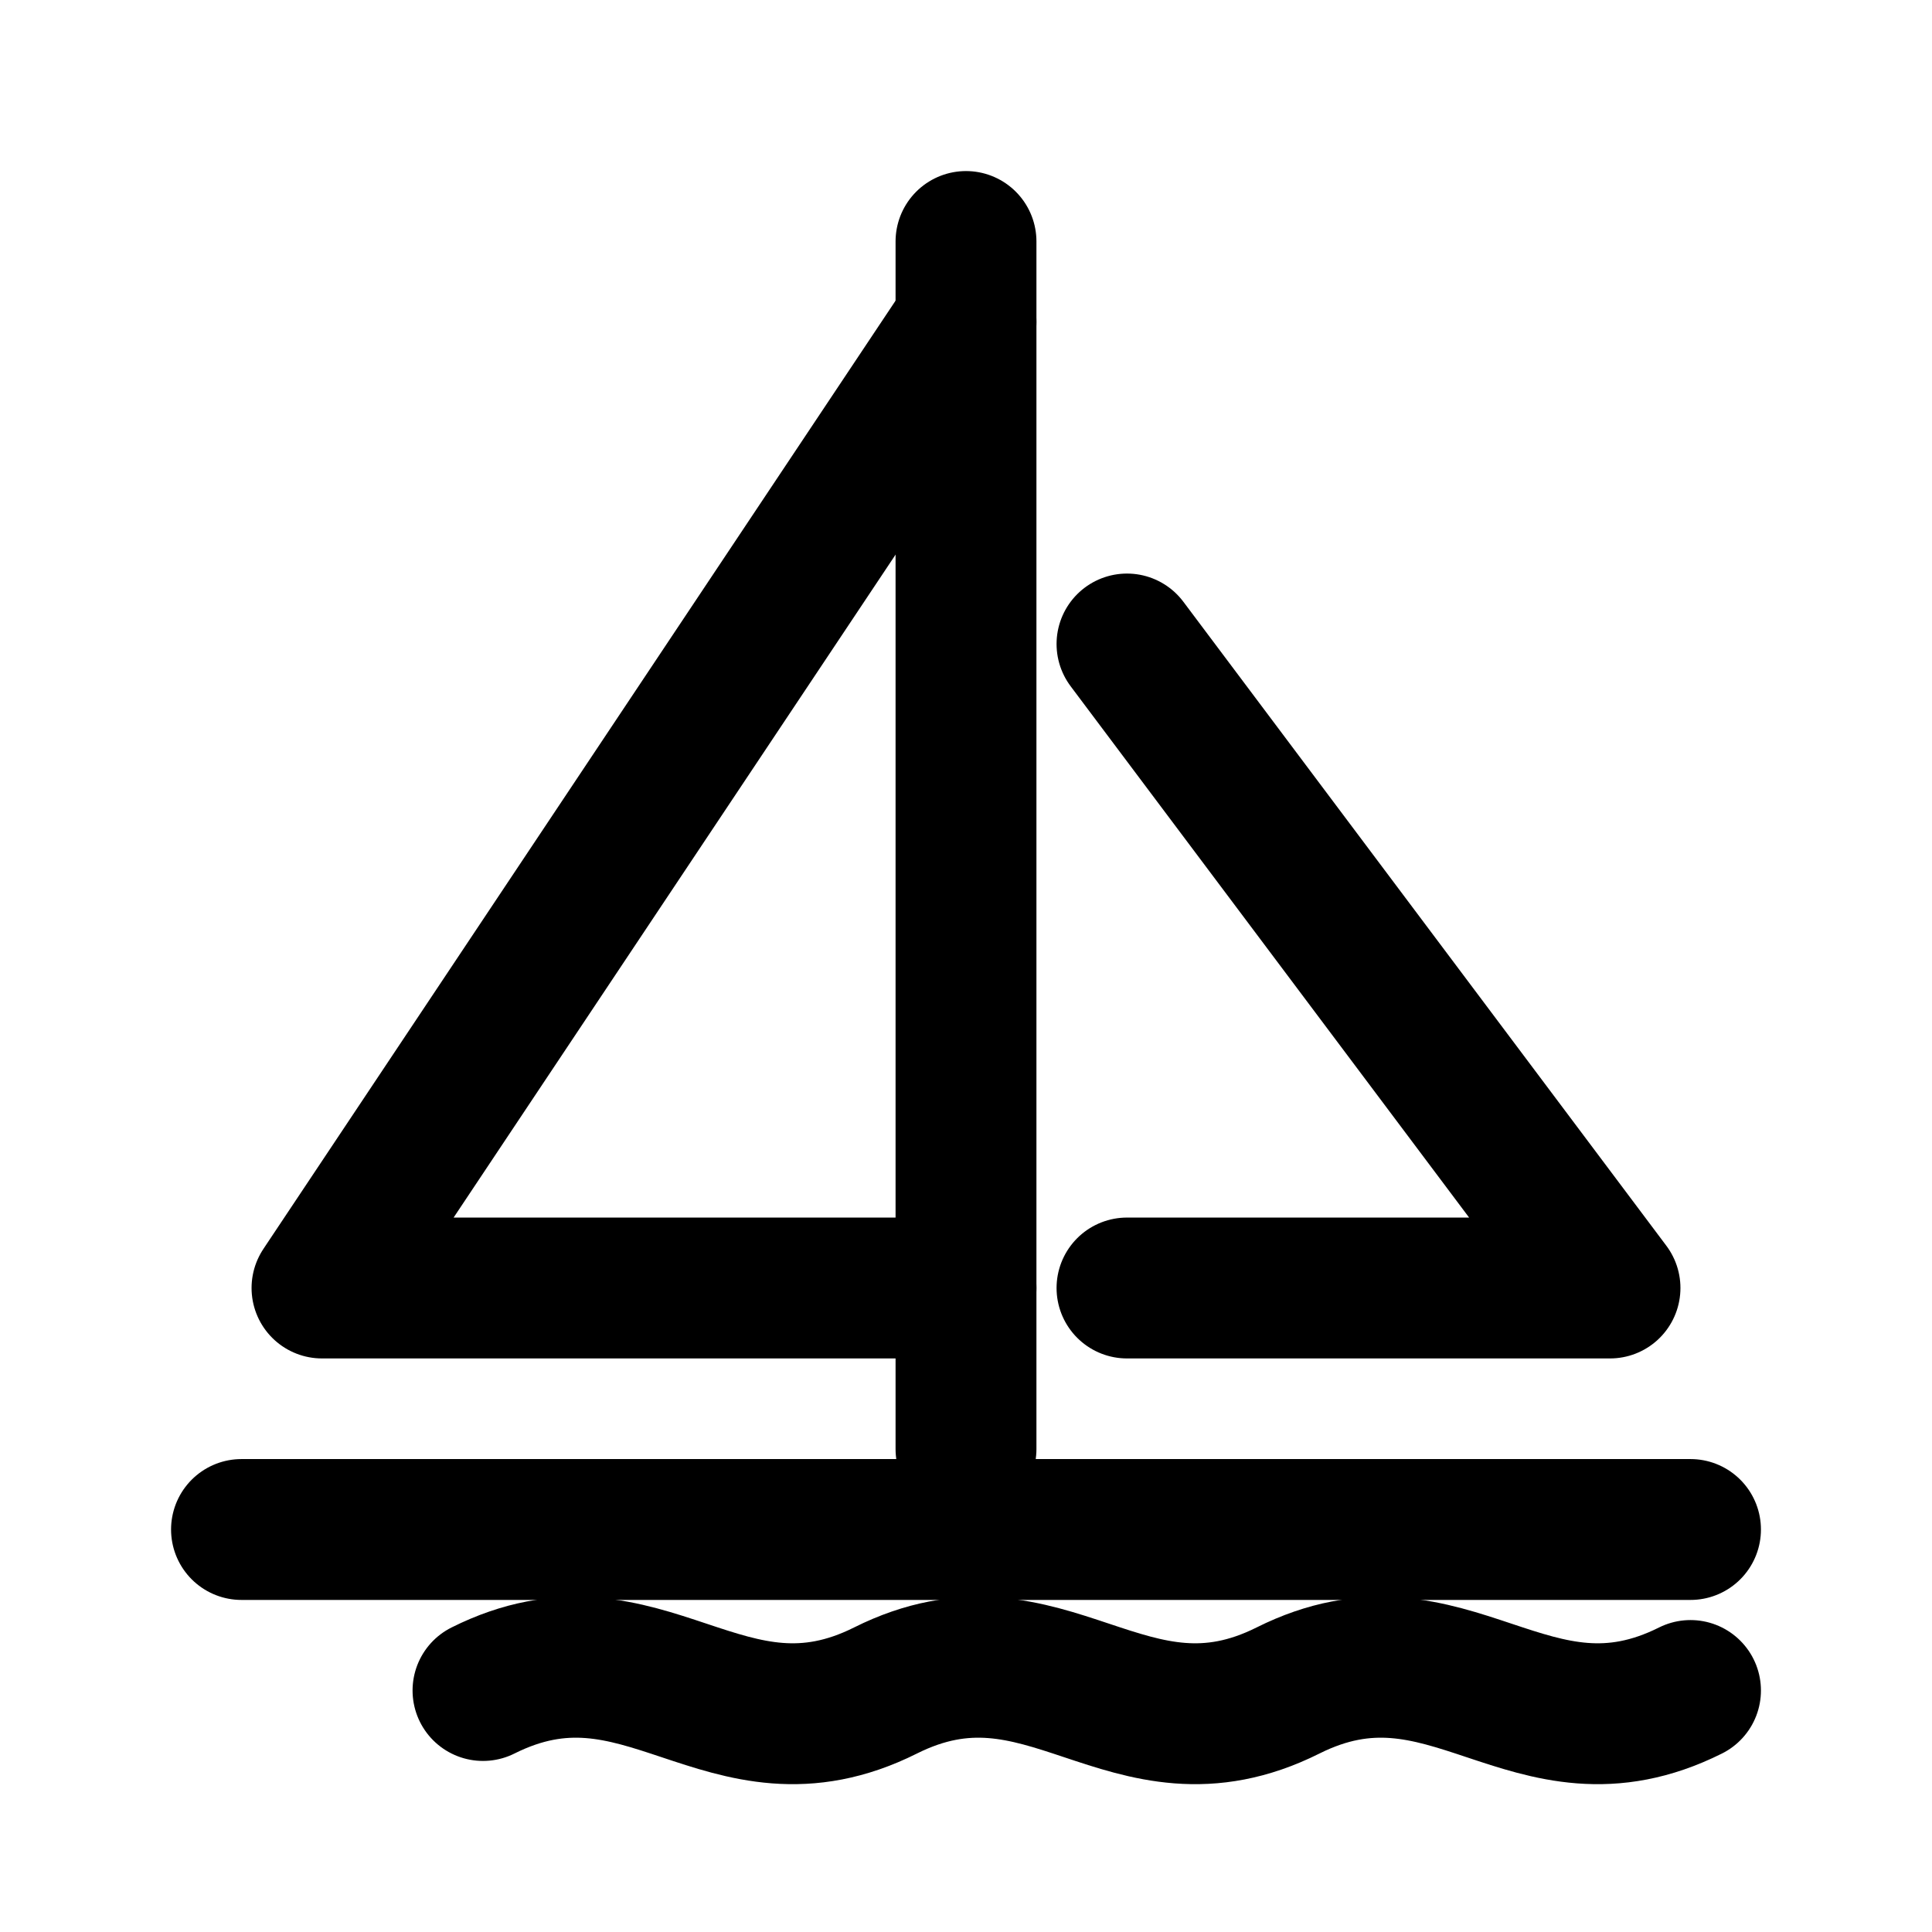
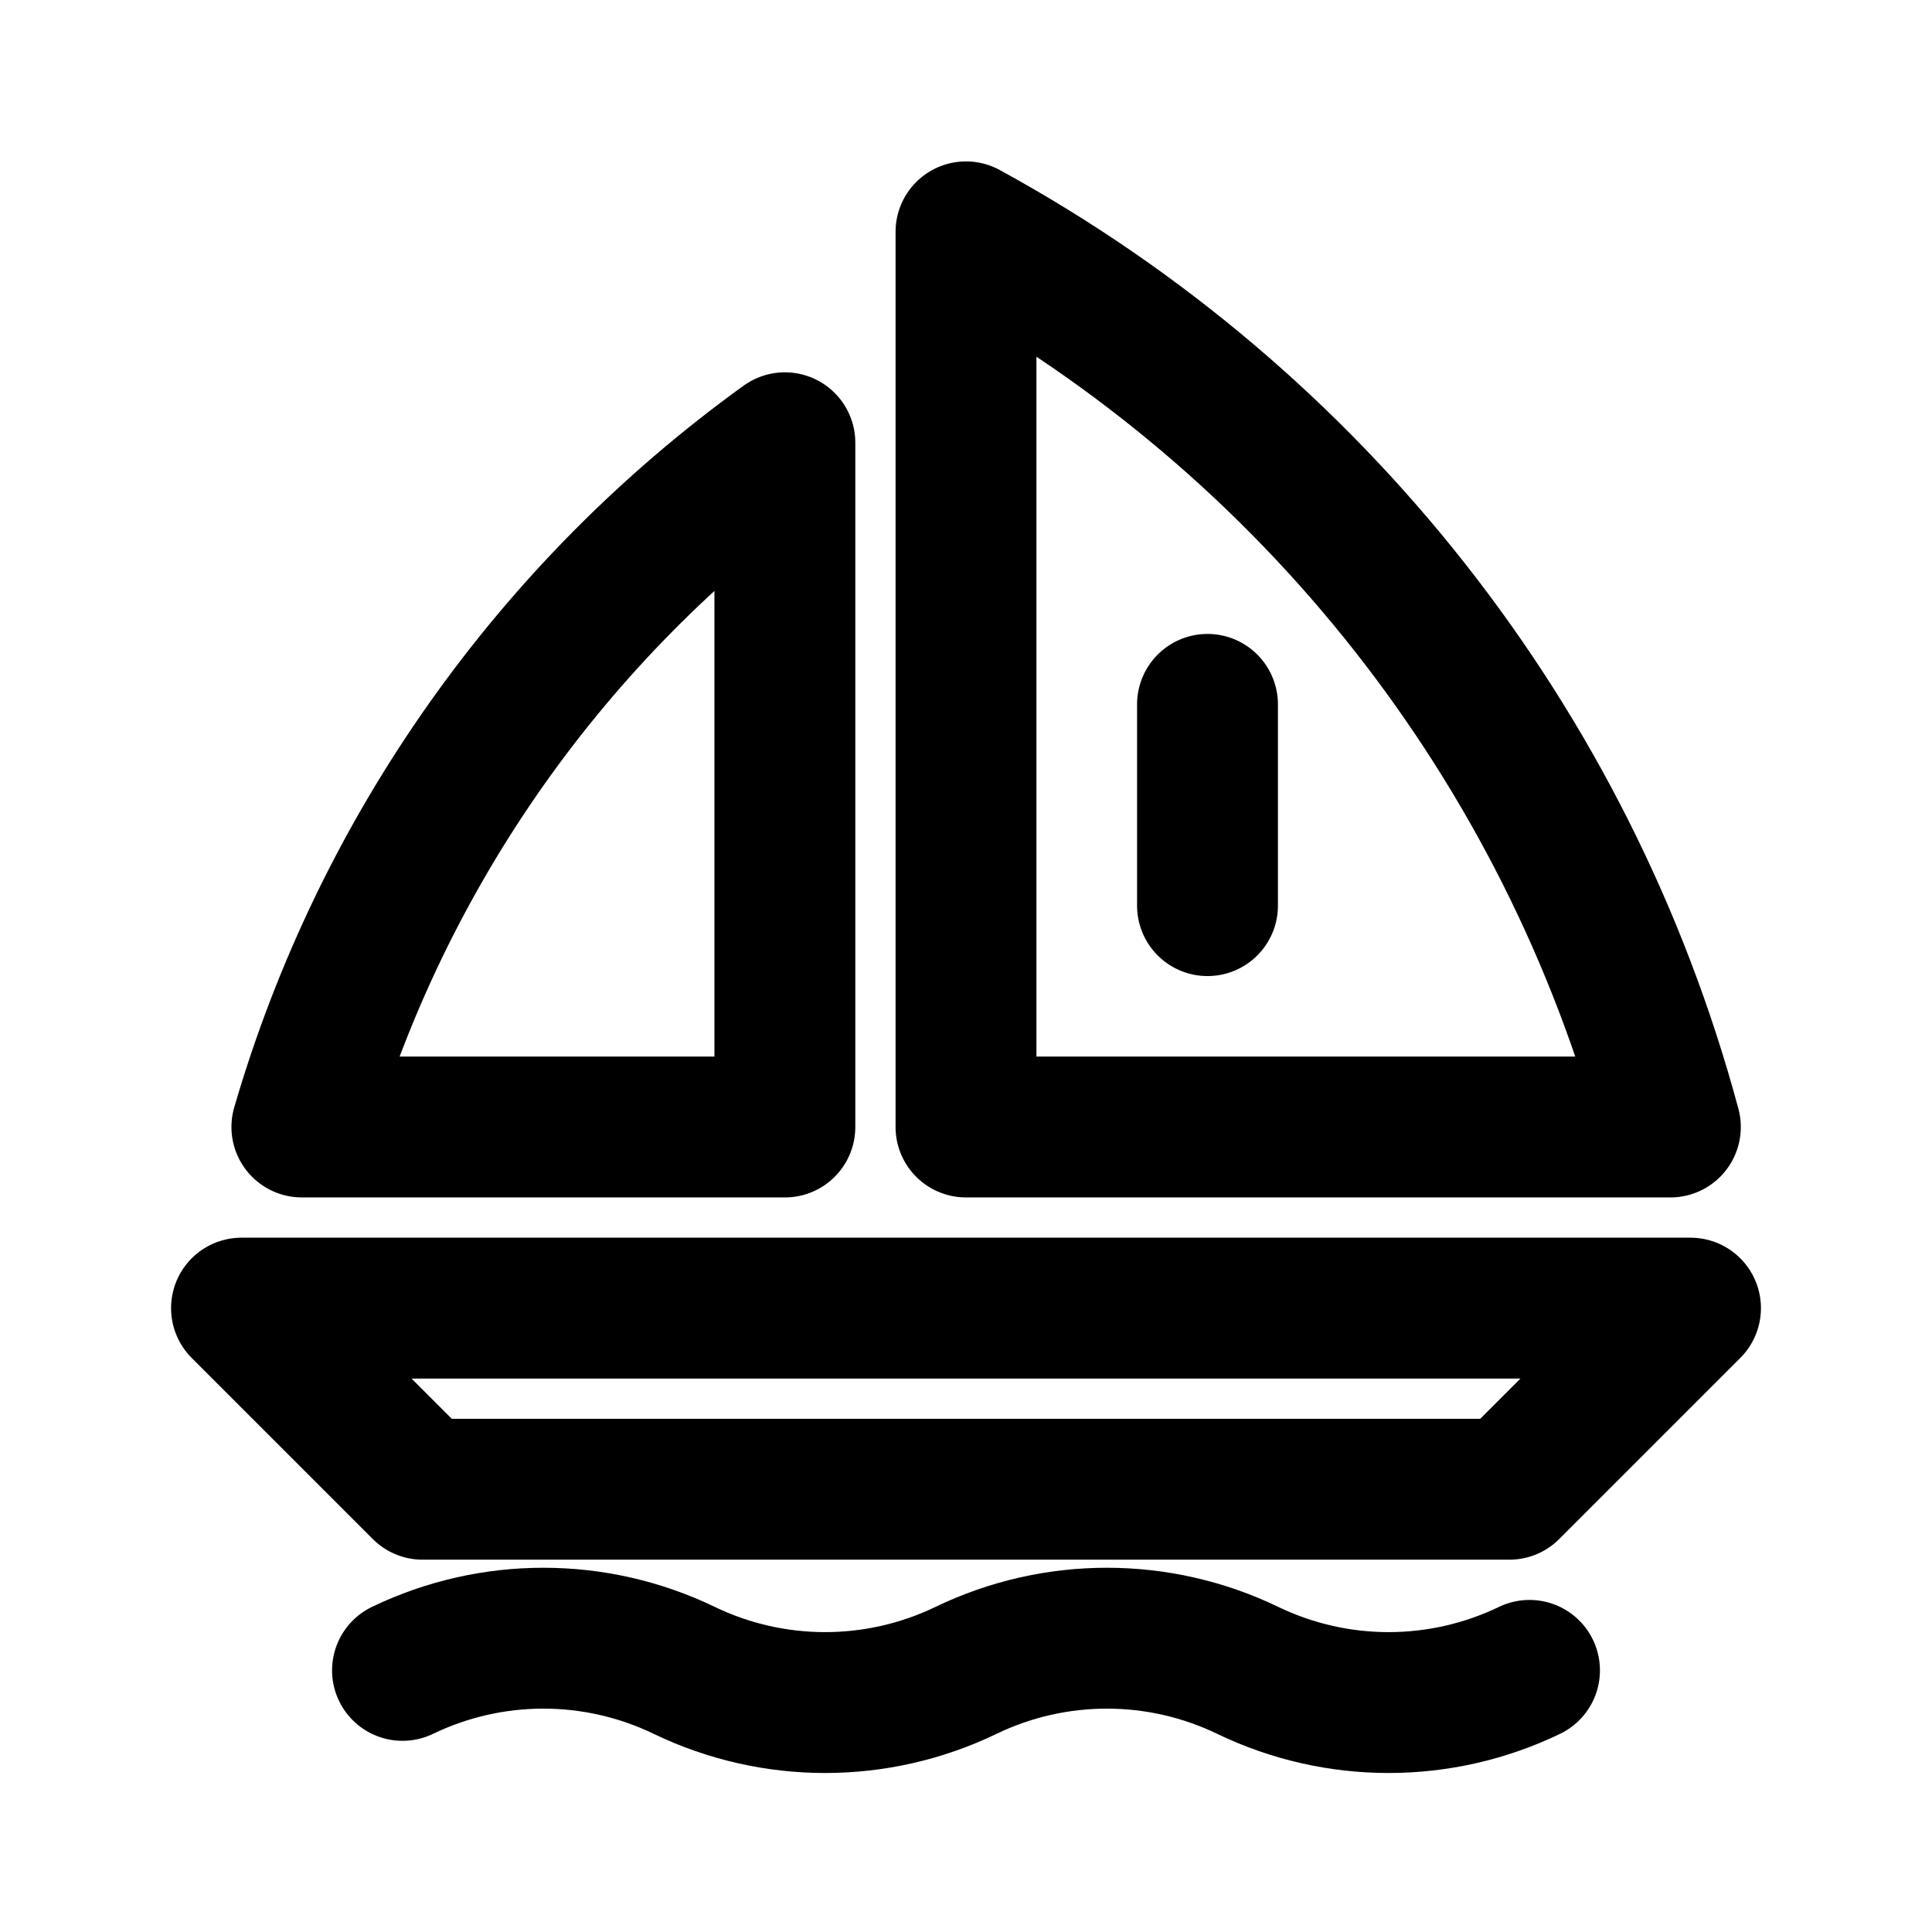
<svg xmlns="http://www.w3.org/2000/svg" viewBox="0 0 24 24" fill="none" stroke="currentColor" stroke-width="1.75" stroke-linecap="round" stroke-linejoin="round">
-   <path d="M12 3v15" />
-   <path d="M12 4 4 16h8" />
-   <path d="M14 8l6 8h-6" />
-   <path d="M3 19h18" />
-   <path d="M6 21c2-1 3 1 5 0s3 1 5 0 3 1 5 0" />
+   <path d="M12 2.88A18 18 0 0 1 20.75 14L12 14Z" />
+   <path d="M9.75 5.5L9.75 14L3.75 14A16 16 0 0 1 9.75 5.5Z" />
+   <path d="M3 16.25L21 16.25L18.75 18.5L5.25 18.5Z" />
+   <path d="M5 20.75A4.03 4.03 0 0 1 8.5 20.75A4.03 4.03 0 0 0 12 20.75A4.03 4.03 0 0 1 15.5 20.75A4.03 4.03 0 0 0 19 20.75" />
+   <path d="M15 8.75L15 11.25" />
</svg>
